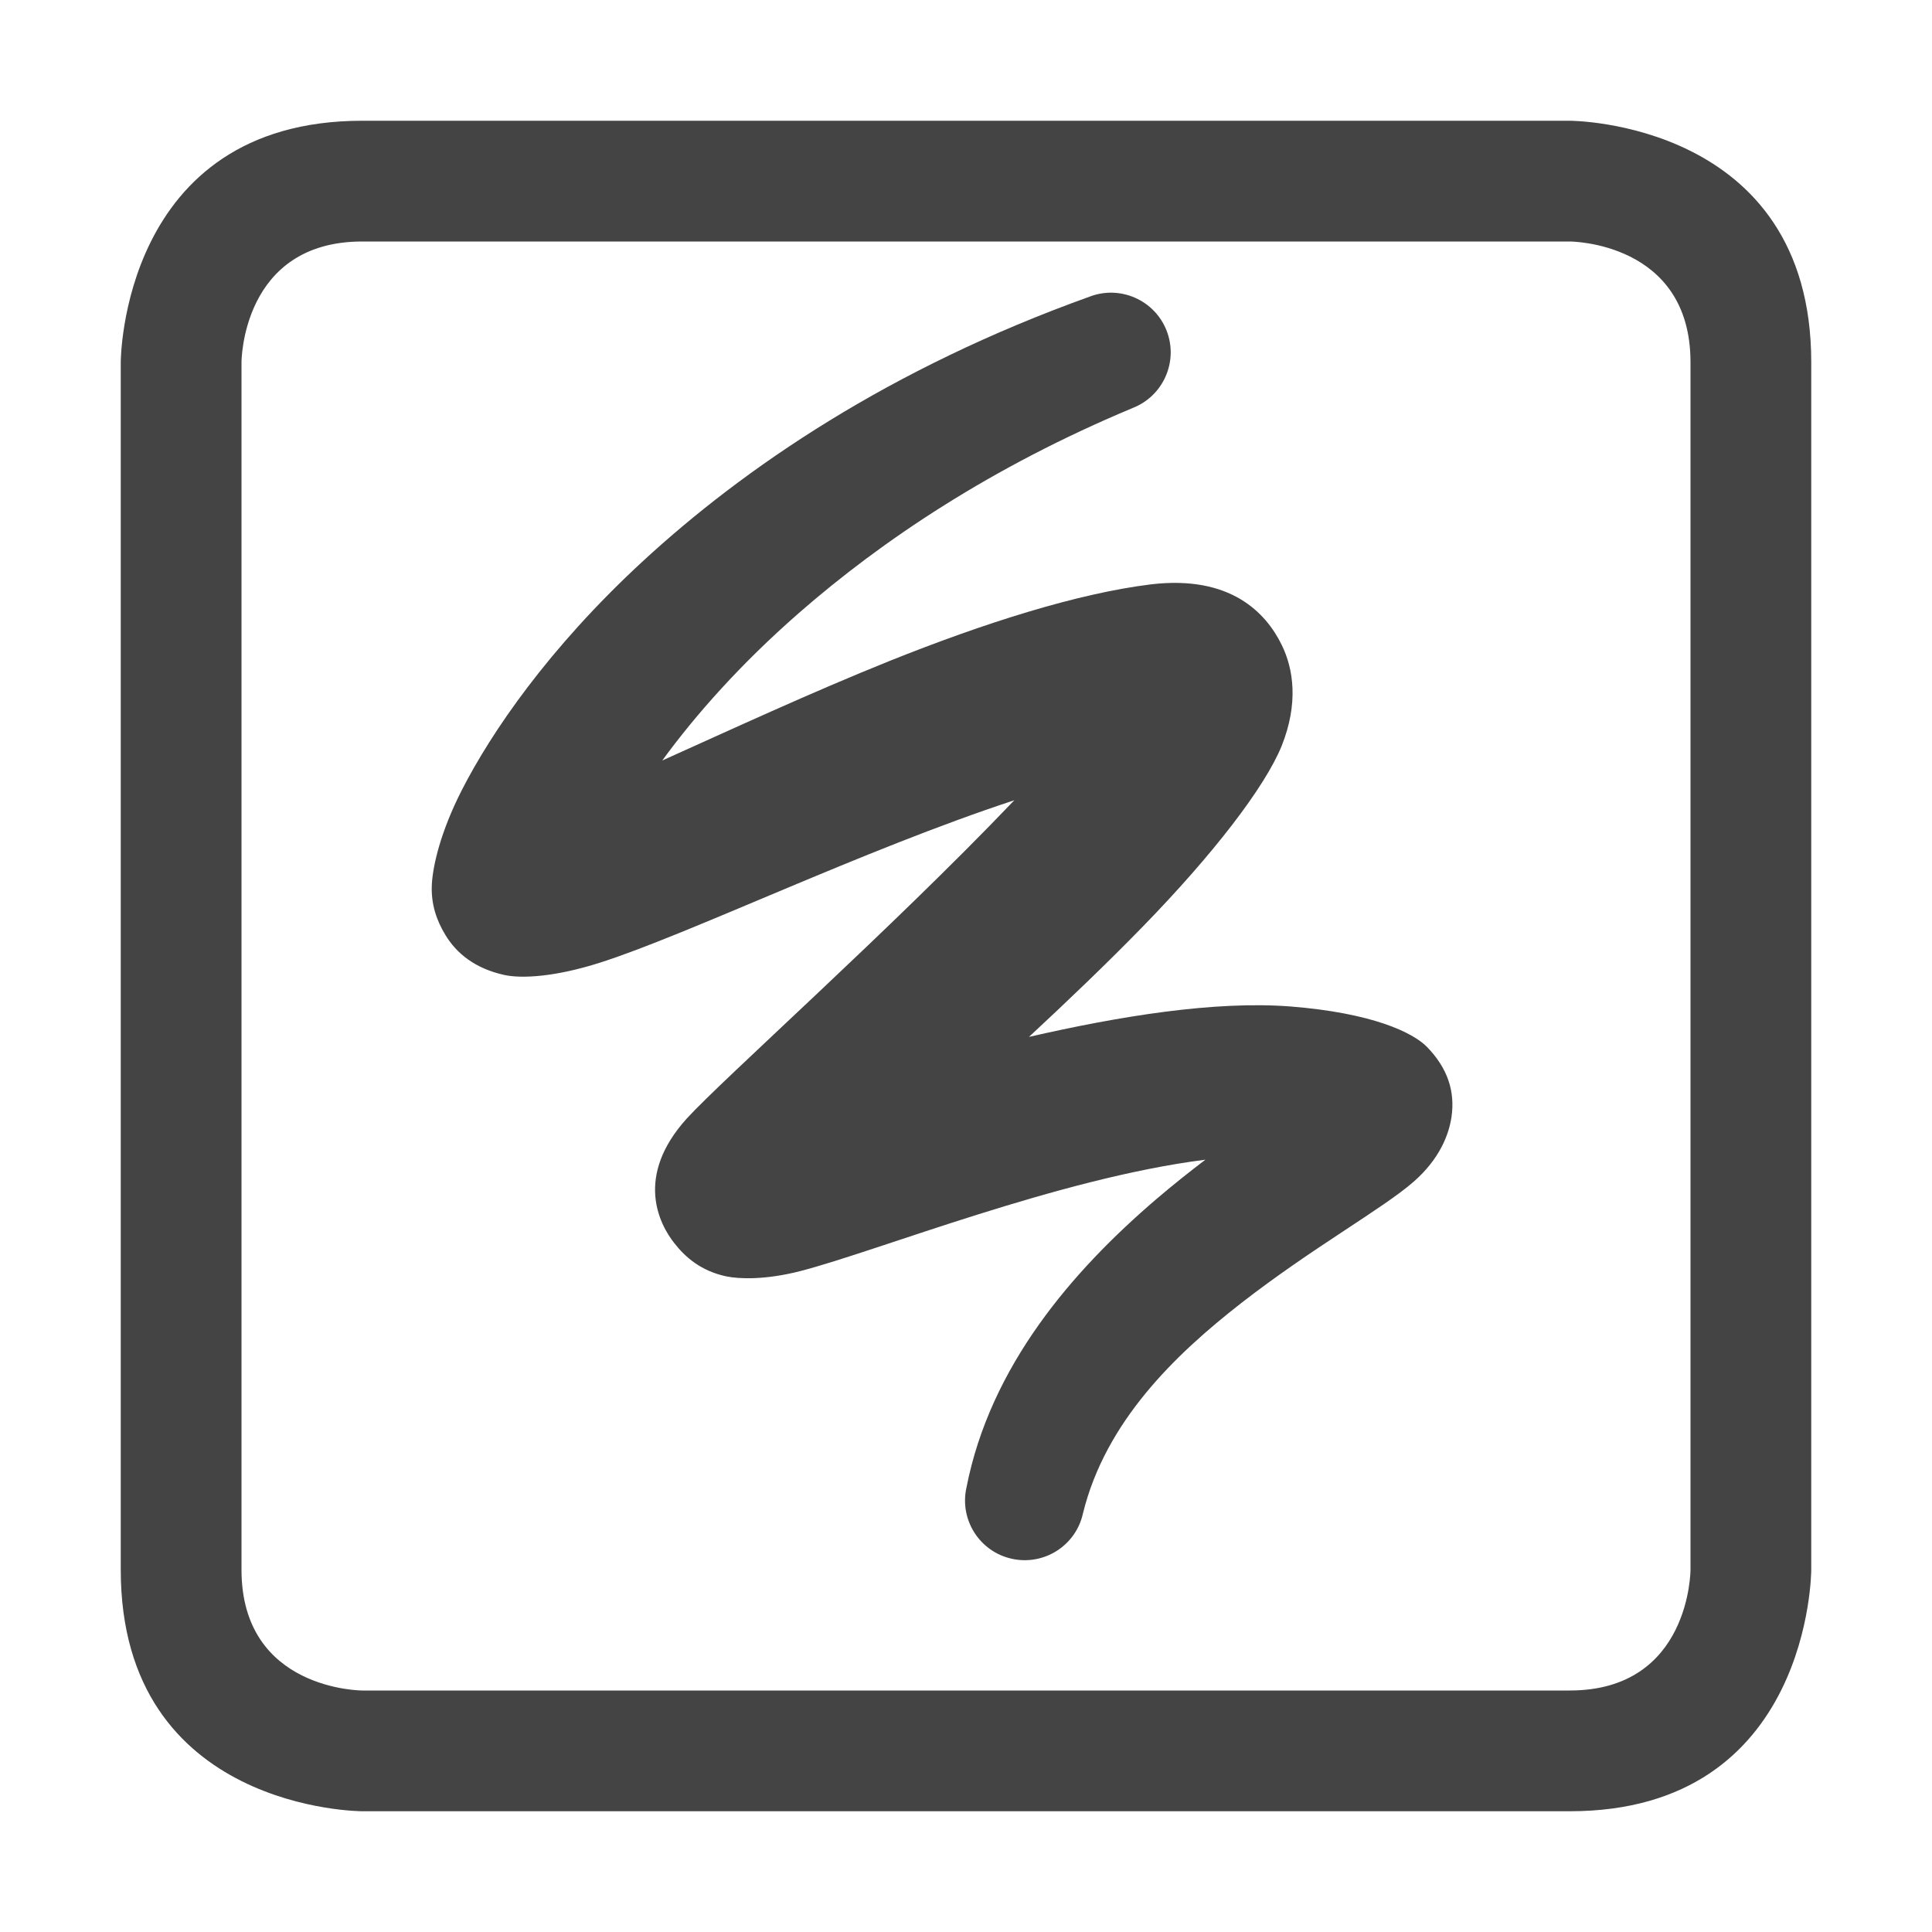
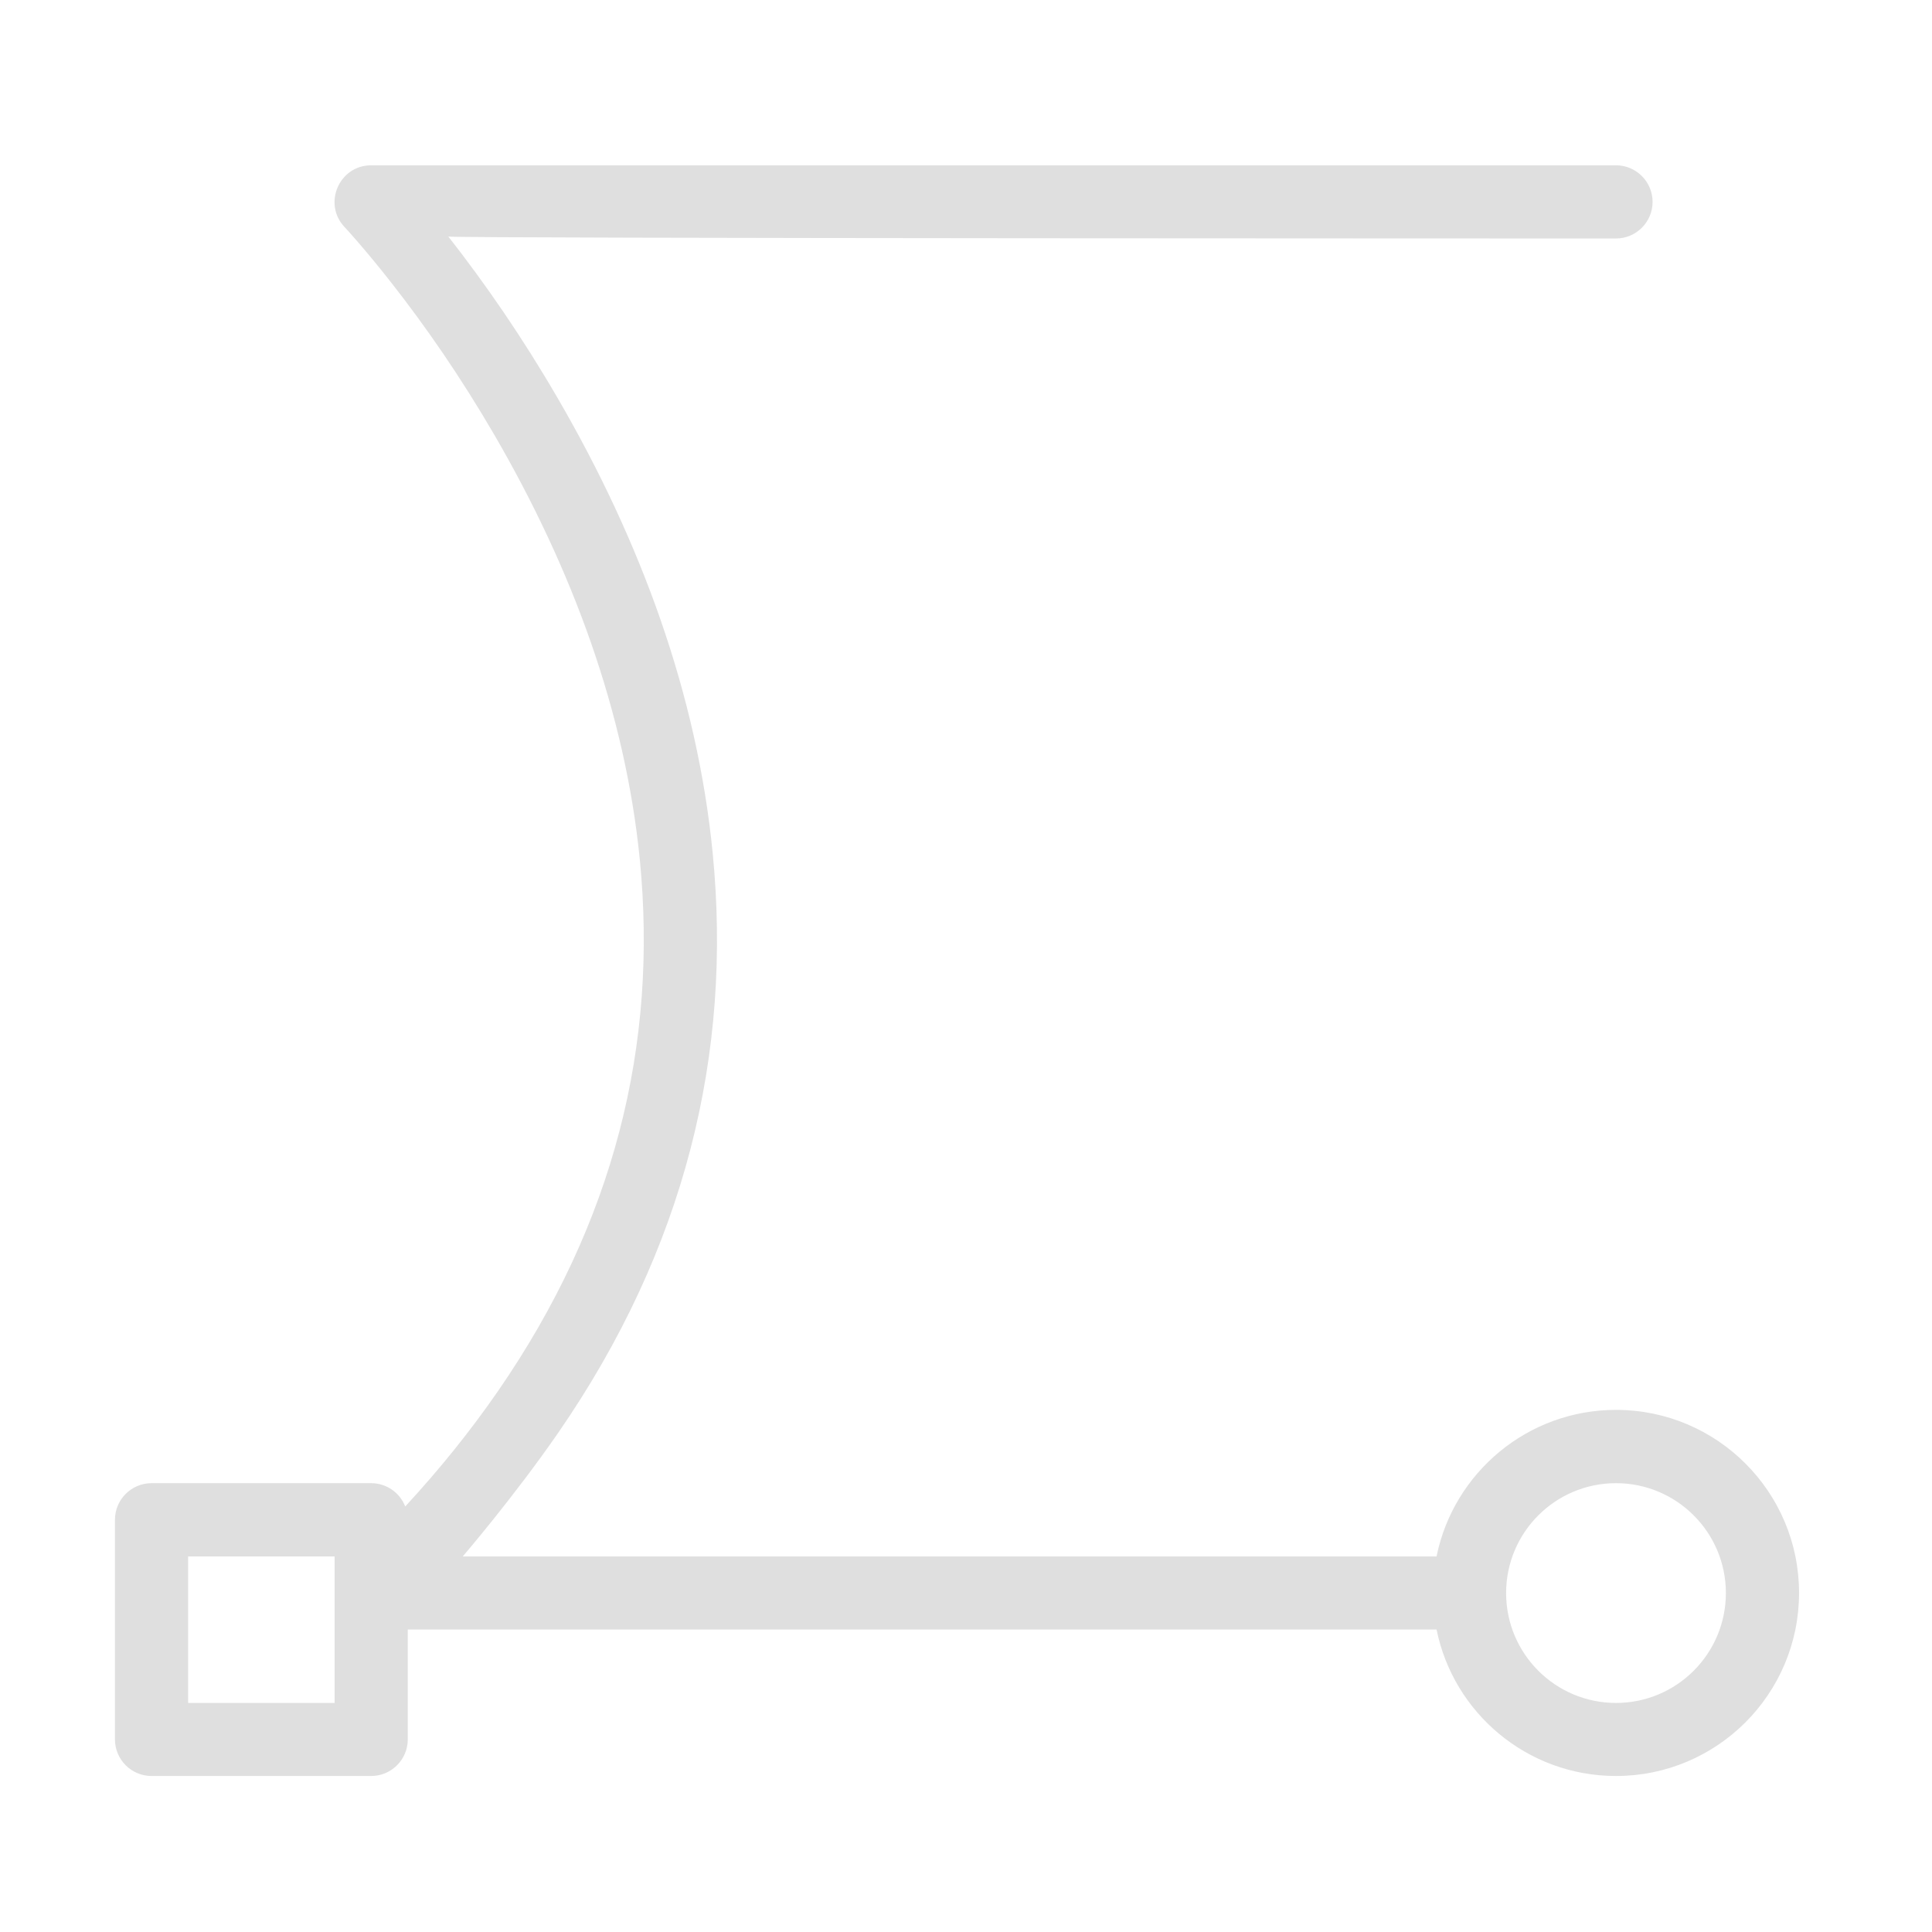
- <svg xmlns="http://www.w3.org/2000/svg" style="clip-rule:evenodd;fill-rule:evenodd;stroke-linejoin:round;stroke-miterlimit:2" version="1.1" viewBox="0 0 16 16">
-   <path d="m3 1c-2 0-2 2-2 2v10c0 2 2 2 2 2h10c2 0 2-2 2-2v-10c0-2-2-2-2-2h-10zm0 1h10s1 0 1 1v10s0 1-1 1h-10s-1 0-1-1v-10s0-1 1-1z" style="fill:rgb(68,68,68)" />
-   <g transform="translate(-.218362 -.277916)">
-     <path d="m8.619 6.905c-1.26 0.414-2.69 1.108-3.431 1.345-0.369 0.118-0.649 0.134-0.794 0.102-0.24-0.053-0.394-0.177-0.487-0.331-0.07-0.115-0.122-0.253-0.112-0.424 9e-3 -0.152 0.071-0.429 0.248-0.776 0.246-0.481 0.719-1.174 1.49-1.887 0.847-0.783 2.053-1.605 3.708-2.199 0.254-0.098 0.54 0.028 0.639 0.282 0.099 0.255-0.028 0.541-0.282 0.64-1.17 0.489-2.075 1.096-2.764 1.698-0.484 0.423-0.856 0.844-1.131 1.221 0.561-0.252 1.225-0.56 1.884-0.825 0.779-0.312 1.553-0.559 2.166-0.634 0.655-0.077 0.949 0.235 1.079 0.5 0.099 0.2 0.141 0.486 1e-3 0.837-0.139 0.344-0.574 0.906-1.15 1.497-0.291 0.299-0.618 0.612-0.943 0.914 0.751-0.172 1.537-0.3 2.164-0.252 0.682 0.054 1.015 0.216 1.132 0.335 0.171 0.176 0.234 0.368 0.203 0.58-0.021 0.143-0.096 0.346-0.313 0.536-0.253 0.222-0.838 0.546-1.429 1.006-0.549 0.428-1.123 0.981-1.31 1.741-0.058 0.266-0.322 0.435-0.589 0.376-0.266-0.058-0.435-0.322-0.376-0.589 0.197-1.008 0.878-1.795 1.572-2.389 0.137-0.117 0.274-0.226 0.407-0.327-1.215 0.153-2.707 0.754-3.349 0.921-0.297 0.077-0.515 0.067-0.62 0.045-0.21-0.045-0.339-0.16-0.427-0.272-0.128-0.16-0.332-0.555 0.1-1.034 0.295-0.324 1.701-1.576 2.704-2.627l0.01-0.01z" style="fill:rgb(68,68,68)" />
-   </g>
+ <svg xmlns="http://www.w3.org/2000/svg" style="clip-rule:evenodd;fill-rule:evenodd;stroke-linejoin:round;stroke-miterlimit:2" version="1.1" viewBox="0 0 16 16" id="svg8">
+   <defs id="defs12" />
+   <path style="fill:#dfdfdf;fill-opacity:1;stroke-width:0.076" d="M 11.897,12.89 H 3.832 c 0,0 0.423,-0.492 0.79,-1.023 C 5.673,10.345 6.066,8.726 5.902,7.063 5.773,5.753 5.309,4.484 4.616,3.293 4.329,2.799 4.021,2.352 3.713,1.959 c 0,0.016 9.67,0.016 9.67,0.016 0.167,0 0.303,-0.136 0.303,-0.303 0,-0.167 -0.136,-0.303 -0.303,-0.303 H 3.074 c -0.266,0 -0.403,0.319 -0.22,0.512 0.017,0.018 0.052,0.056 0.101,0.113 0.084,0.097 0.178,0.21 0.28,0.34 C 3.527,2.705 3.819,3.129 4.092,3.598 4.744,4.719 5.179,5.908 5.299,7.122 5.448,8.646 5.091,10.121 4.123,11.522 3.9,11.845 3.645,12.163 3.356,12.476 3.312,12.363 3.202,12.283 3.074,12.283 H 1.255 c -0.167,0 -0.303,0.136 -0.303,0.303 v 1.819 c 0,0.167 0.136,0.303 0.303,0.303 h 1.819 c 0.167,0 0.303,-0.136 0.303,-0.303 v -0.91 0 h 8.52 c 0.14,0.692 0.752,1.213 1.486,1.213 0.837,0 1.516,-0.679 1.516,-1.516 0,-0.837 -0.679,-1.516 -1.516,-1.516 -0.733,0 -1.345,0.521 -1.486,1.213 z m 1.486,1.213 c -0.502,0 -0.91,-0.407 -0.91,-0.91 0,-0.502 0.407,-0.91 0.91,-0.91 0.502,0 0.91,0.407 0.91,0.91 0,0.502 -0.407,0.91 -0.91,0.91 z m -10.612,0 H 1.558 v -1.213 h 1.213 z" id="path42" />
</svg>
